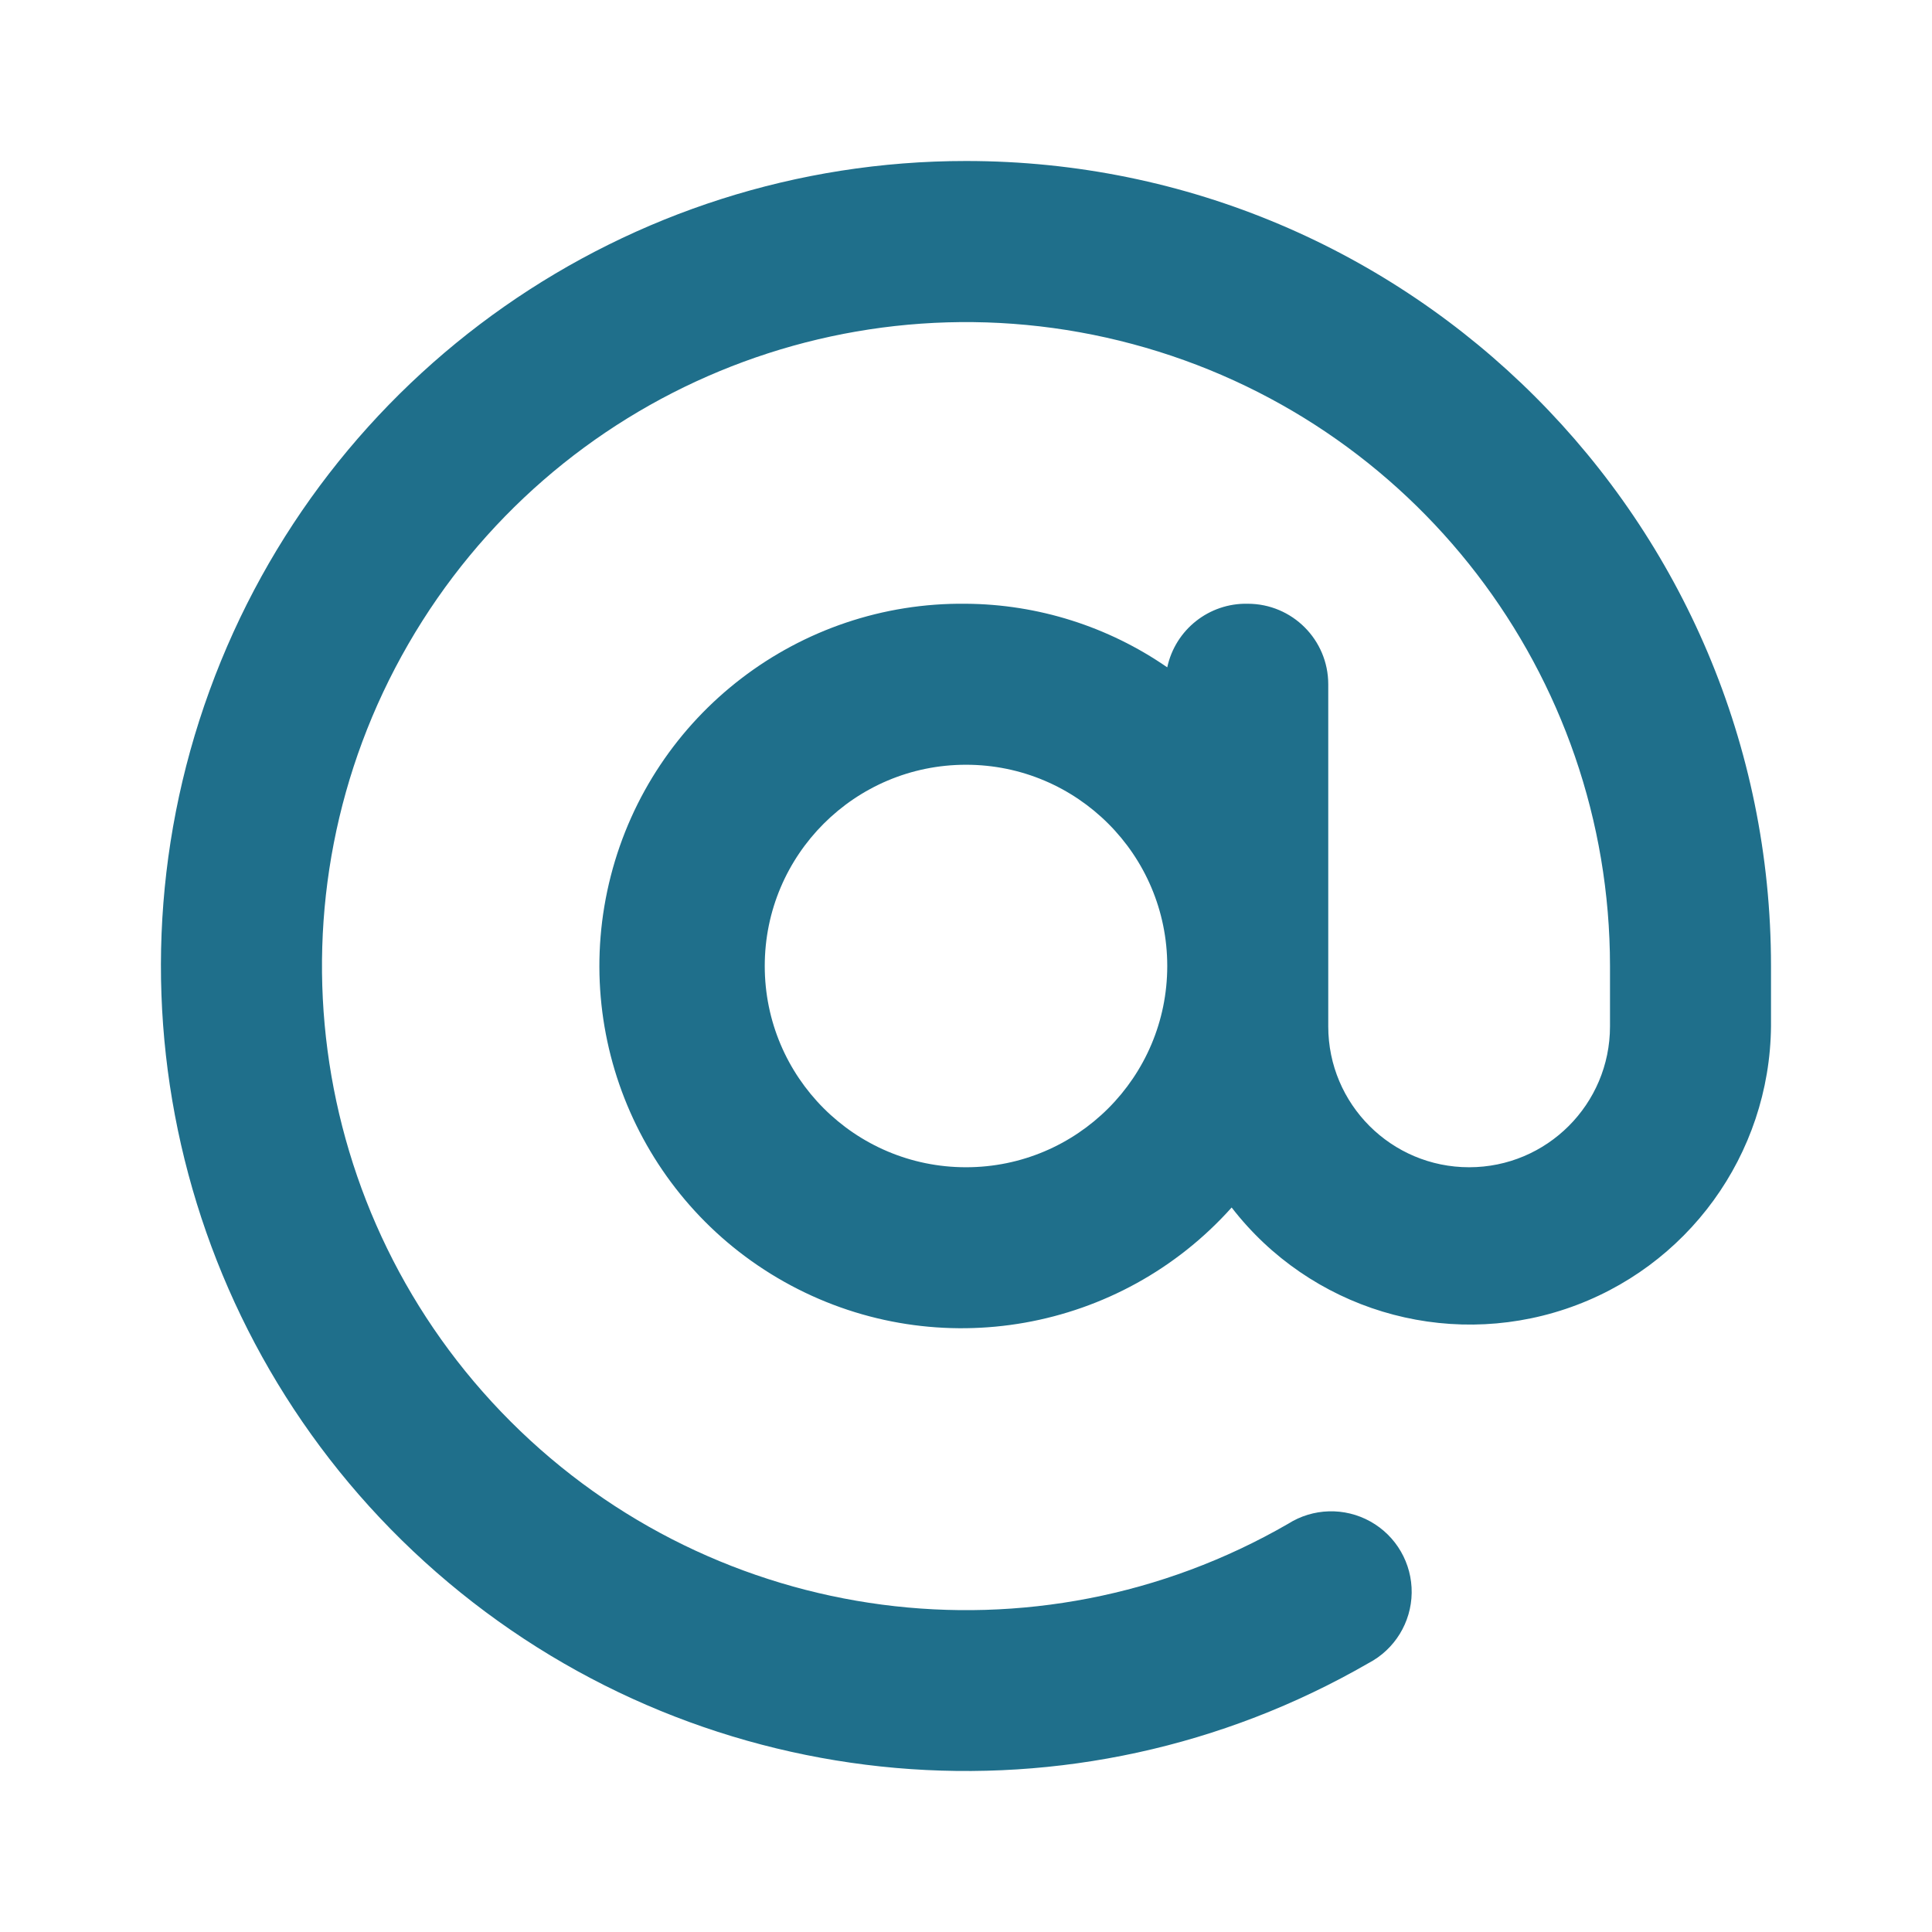
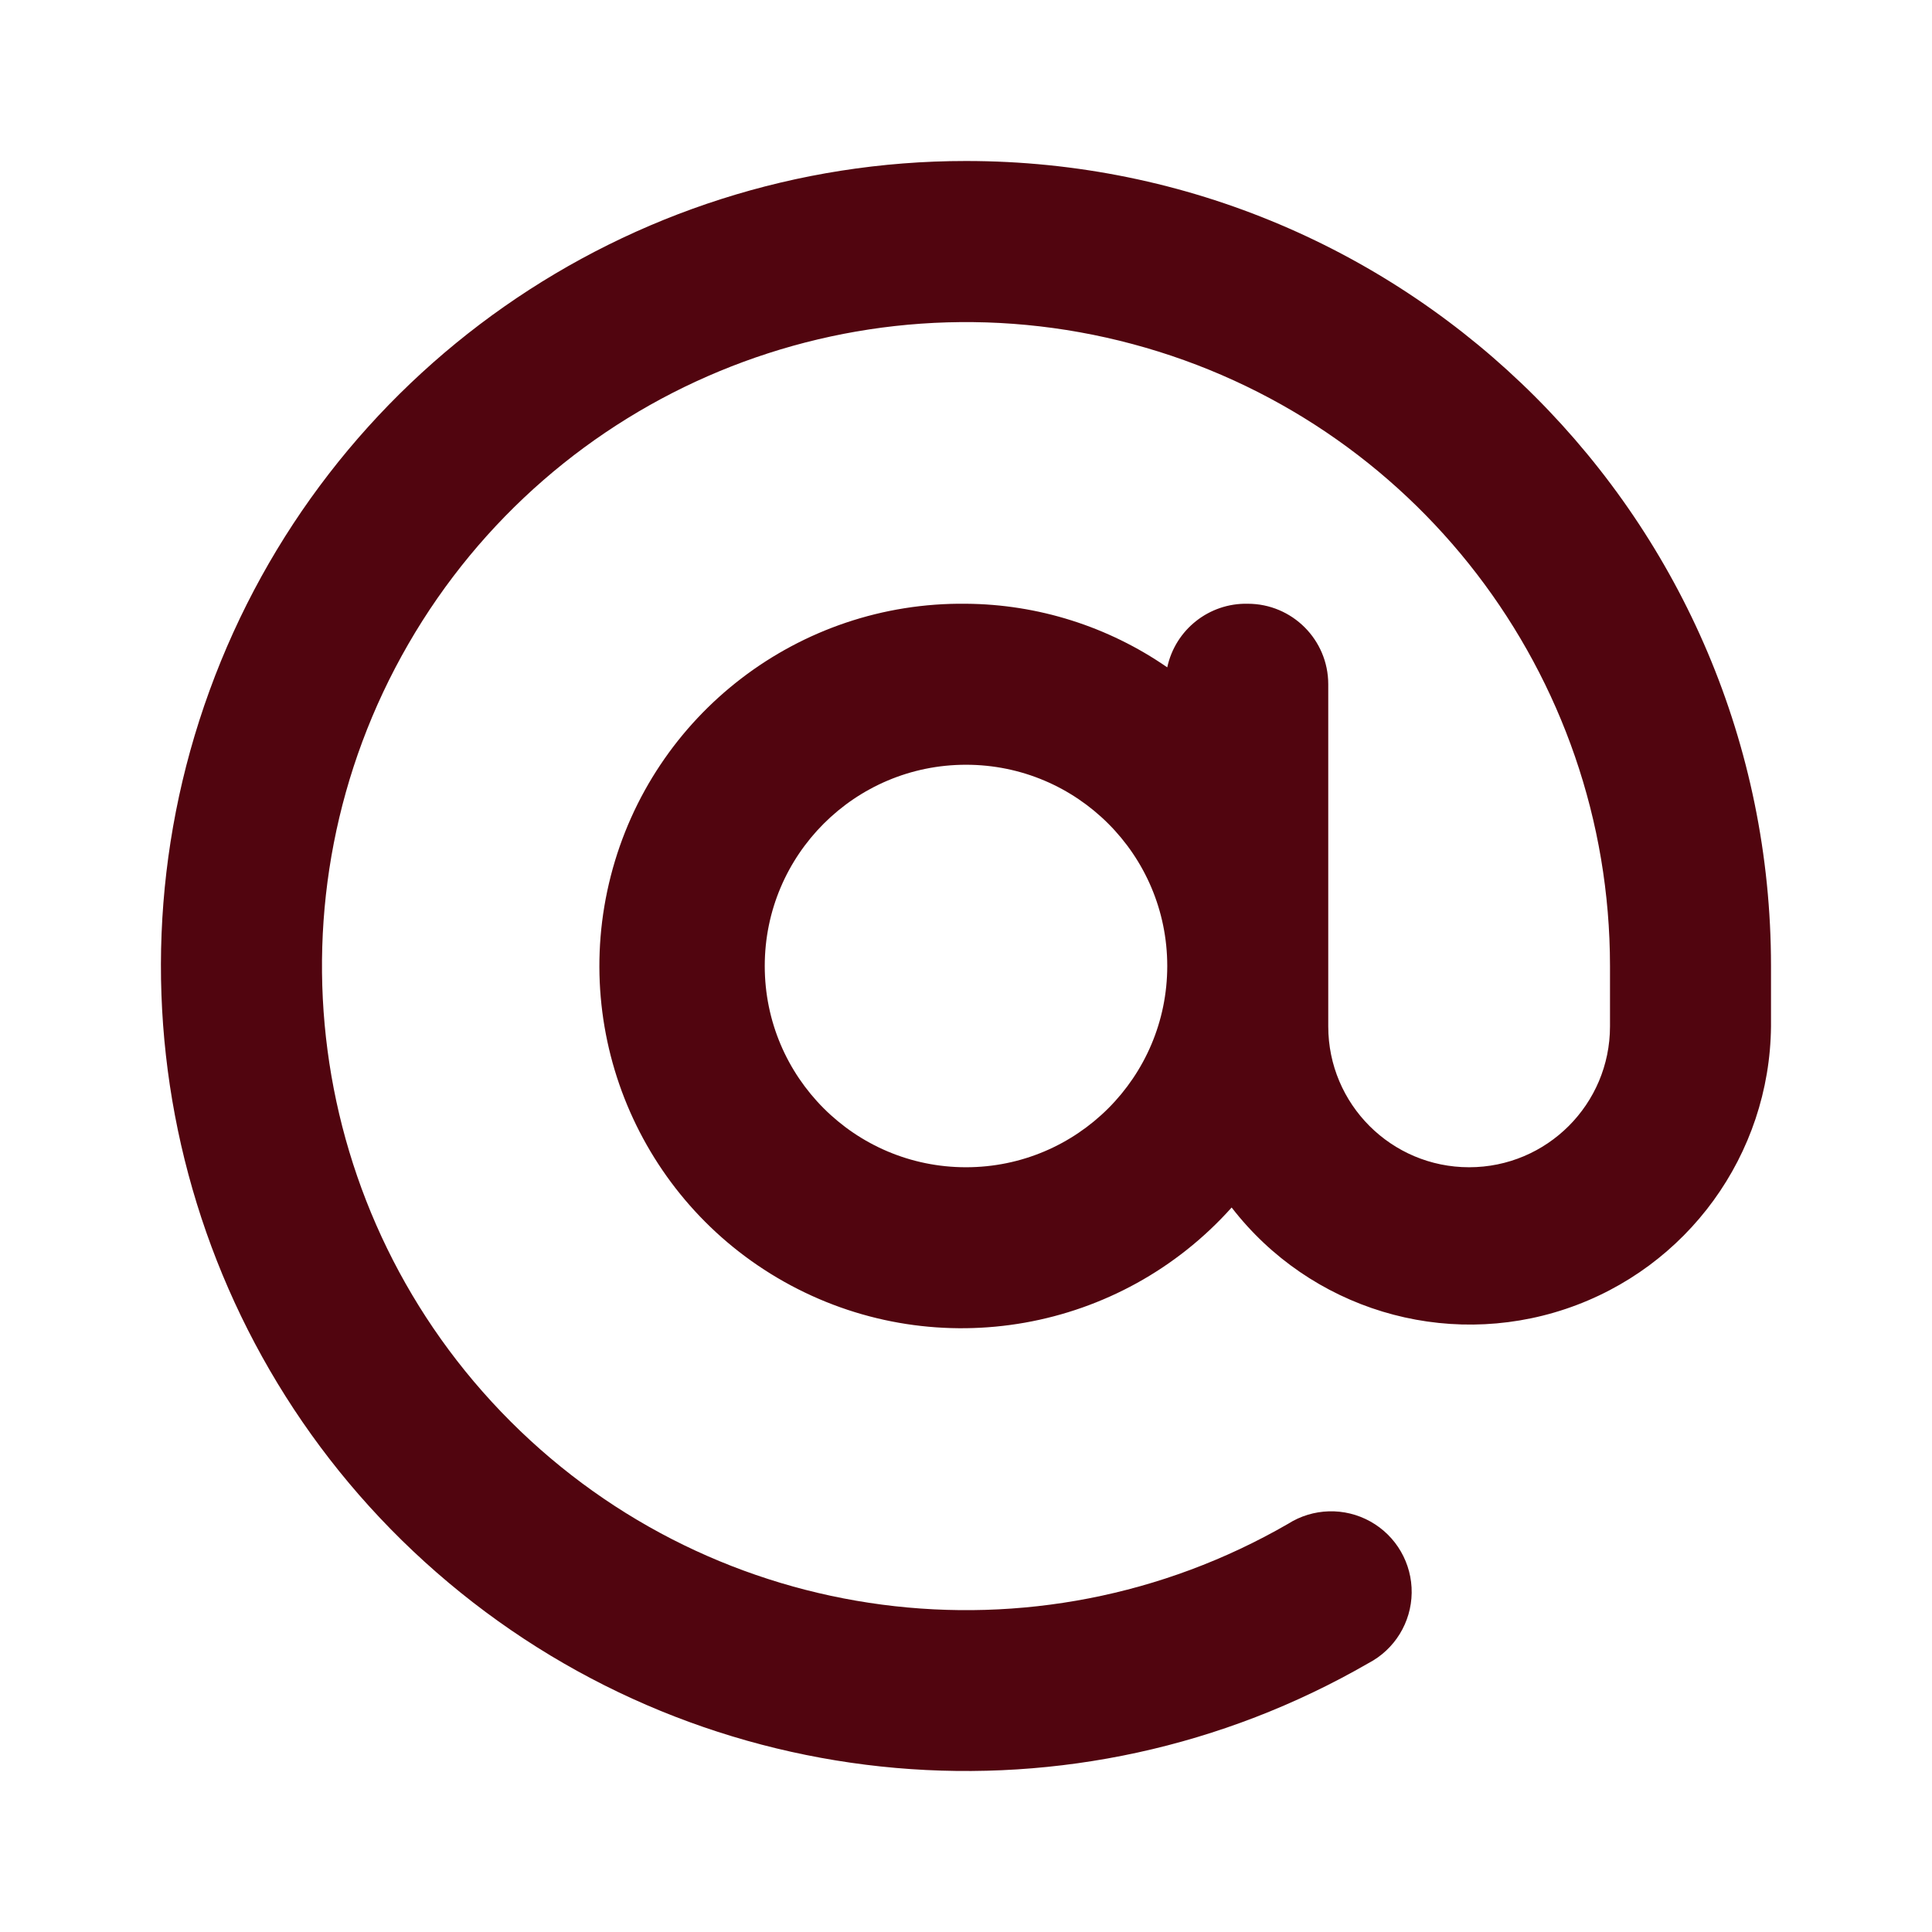
<svg xmlns="http://www.w3.org/2000/svg" viewBox="0 0 24 24">
-   <path fill="#1F6F8B" d="M12,2a10,10,0,1,0,5,18.66,1,1,0,1,0-1-1.73A8,8,0,1,1,20,12v.75a1.75,1.75,0,0,1-3.5,0V8.5a1,1,0,0,0-1-1,1,1,0,0,0-1,.79A4.45,4.45,0,0,0,12,7.5,4.5,4.5,0,1,0,15.3,15,3.74,3.74,0,0,0,22,12.75V12A10,10,0,0,0,12,2Zm0,12.5A2.5,2.5,0,1,1,14.5,12,2.5,2.5,0,0,1,12,14.5Z" />
+   <path fill="#51050F" d="M12,2a10,10,0,1,0,5,18.66,1,1,0,1,0-1-1.73A8,8,0,1,1,20,12v.75a1.75,1.75,0,0,1-3.5,0V8.5a1,1,0,0,0-1-1,1,1,0,0,0-1,.79A4.45,4.45,0,0,0,12,7.5,4.5,4.5,0,1,0,15.3,15,3.74,3.74,0,0,0,22,12.75V12A10,10,0,0,0,12,2Zm0,12.5A2.5,2.5,0,1,1,14.5,12,2.5,2.5,0,0,1,12,14.5Z" />
</svg>
